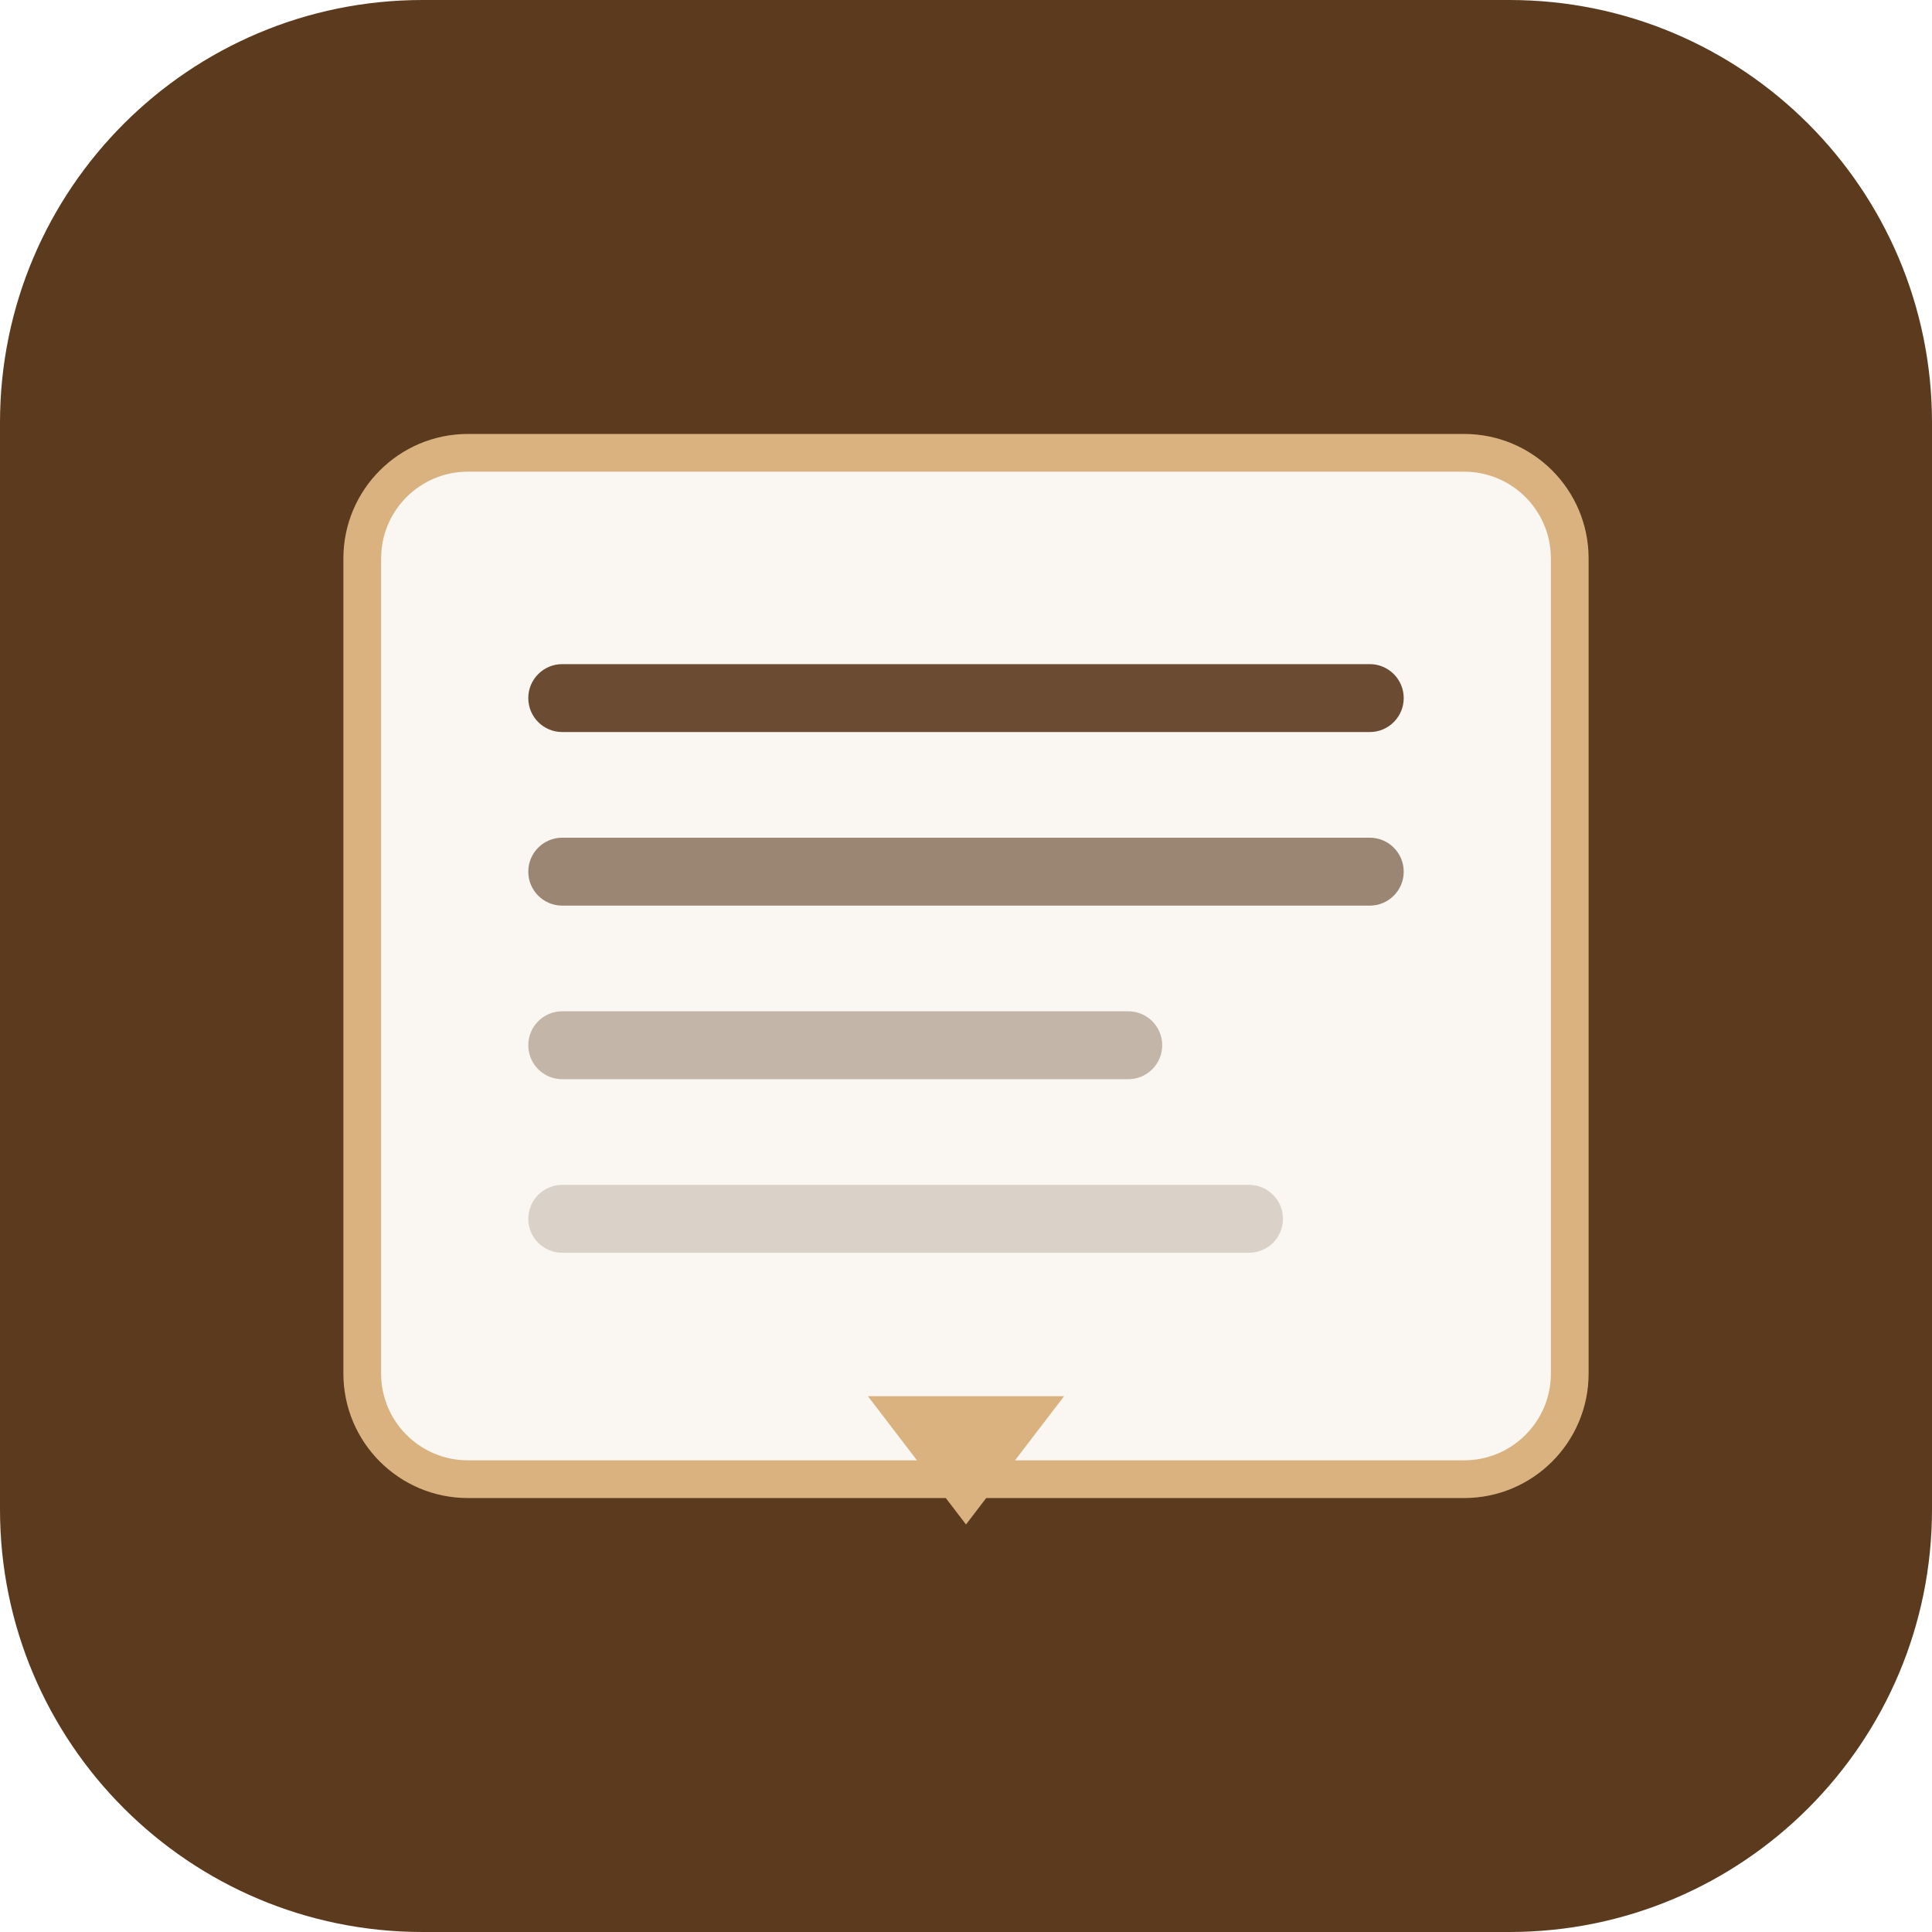
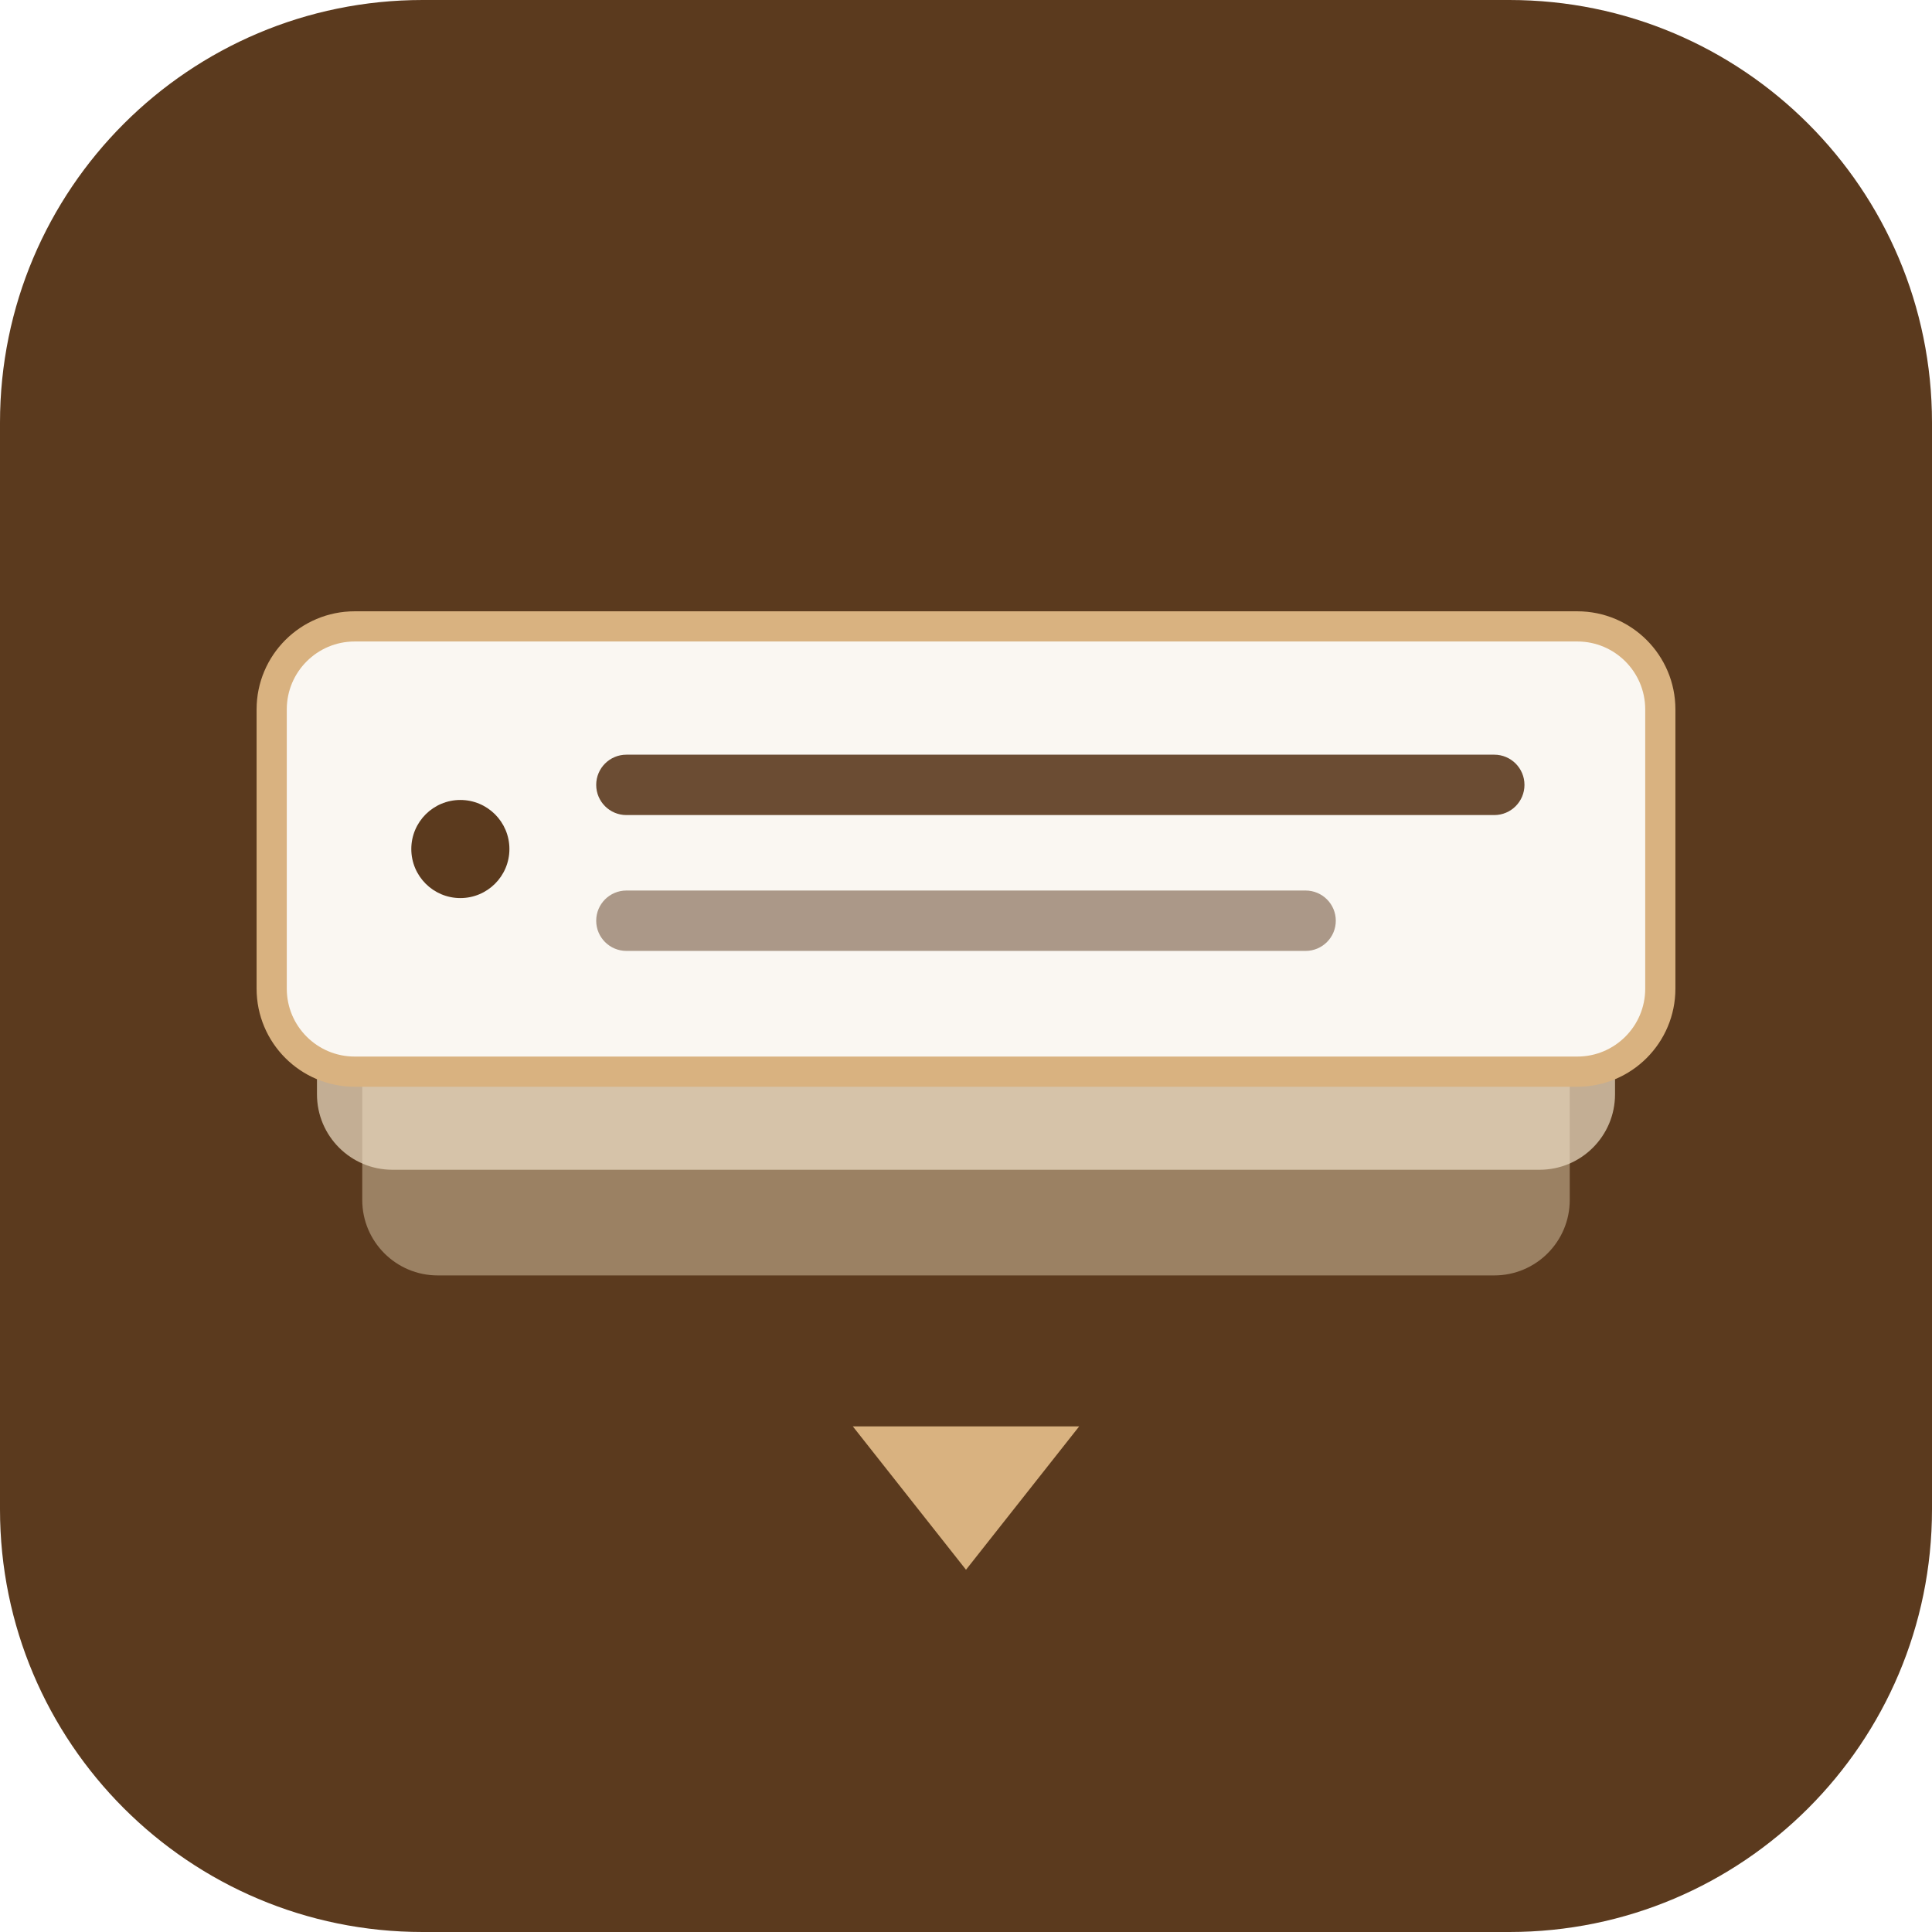
<svg xmlns="http://www.w3.org/2000/svg" viewBox="0 0 512 512" width="512" height="512">
  <rect width="512" height="512" rx="112" fill="#5b3a1e" />
-   <rect x="96" y="120" width="320" height="272" rx="28" fill="#faf7f2" />
-   <rect x="96" y="120" width="320" height="272" rx="28" fill="none" stroke="#d9b280" stroke-width="10" />
-   <rect x="140" y="176" width="232" height="18" rx="9" fill="#5b3a1e" opacity="0.9" />
-   <rect x="140" y="222" width="232" height="18" rx="9" fill="#5b3a1e" opacity="0.6" />
-   <rect x="140" y="268" width="168" height="18" rx="9" fill="#5b3a1e" opacity="0.35" />
-   <rect x="140" y="314" width="200" height="18" rx="9" fill="#5b3a1e" opacity="0.2" />
-   <path d="M256 404 l-26 -34 h52 z" fill="#d9b280" />
+   <rect x="96" y="246" width="320" height="92" rx="20" fill="#e8d6b8" opacity="0.45" />
+   <rect x="84" y="214" width="344" height="96" rx="20" fill="#efe0c6" opacity="0.7" />
+   <rect x="72" y="166" width="368" height="118" rx="22" fill="#faf7f2" />
+   <rect x="72" y="166" width="368" height="118" rx="22" fill="none" stroke="#d9b280" stroke-width="8" />
+   <circle cx="122" cy="225" r="13" fill="#5b3a1e" />
+   <rect x="158" y="200" width="246" height="16" rx="8" fill="#5b3a1e" opacity="0.9" />
+   <rect x="158" y="236" width="196" height="16" rx="8" fill="#5b3a1e" opacity="0.5" />
+   <path d="M256 416 l-30 -38 h60 z" fill="#d9b280" />
</svg>
